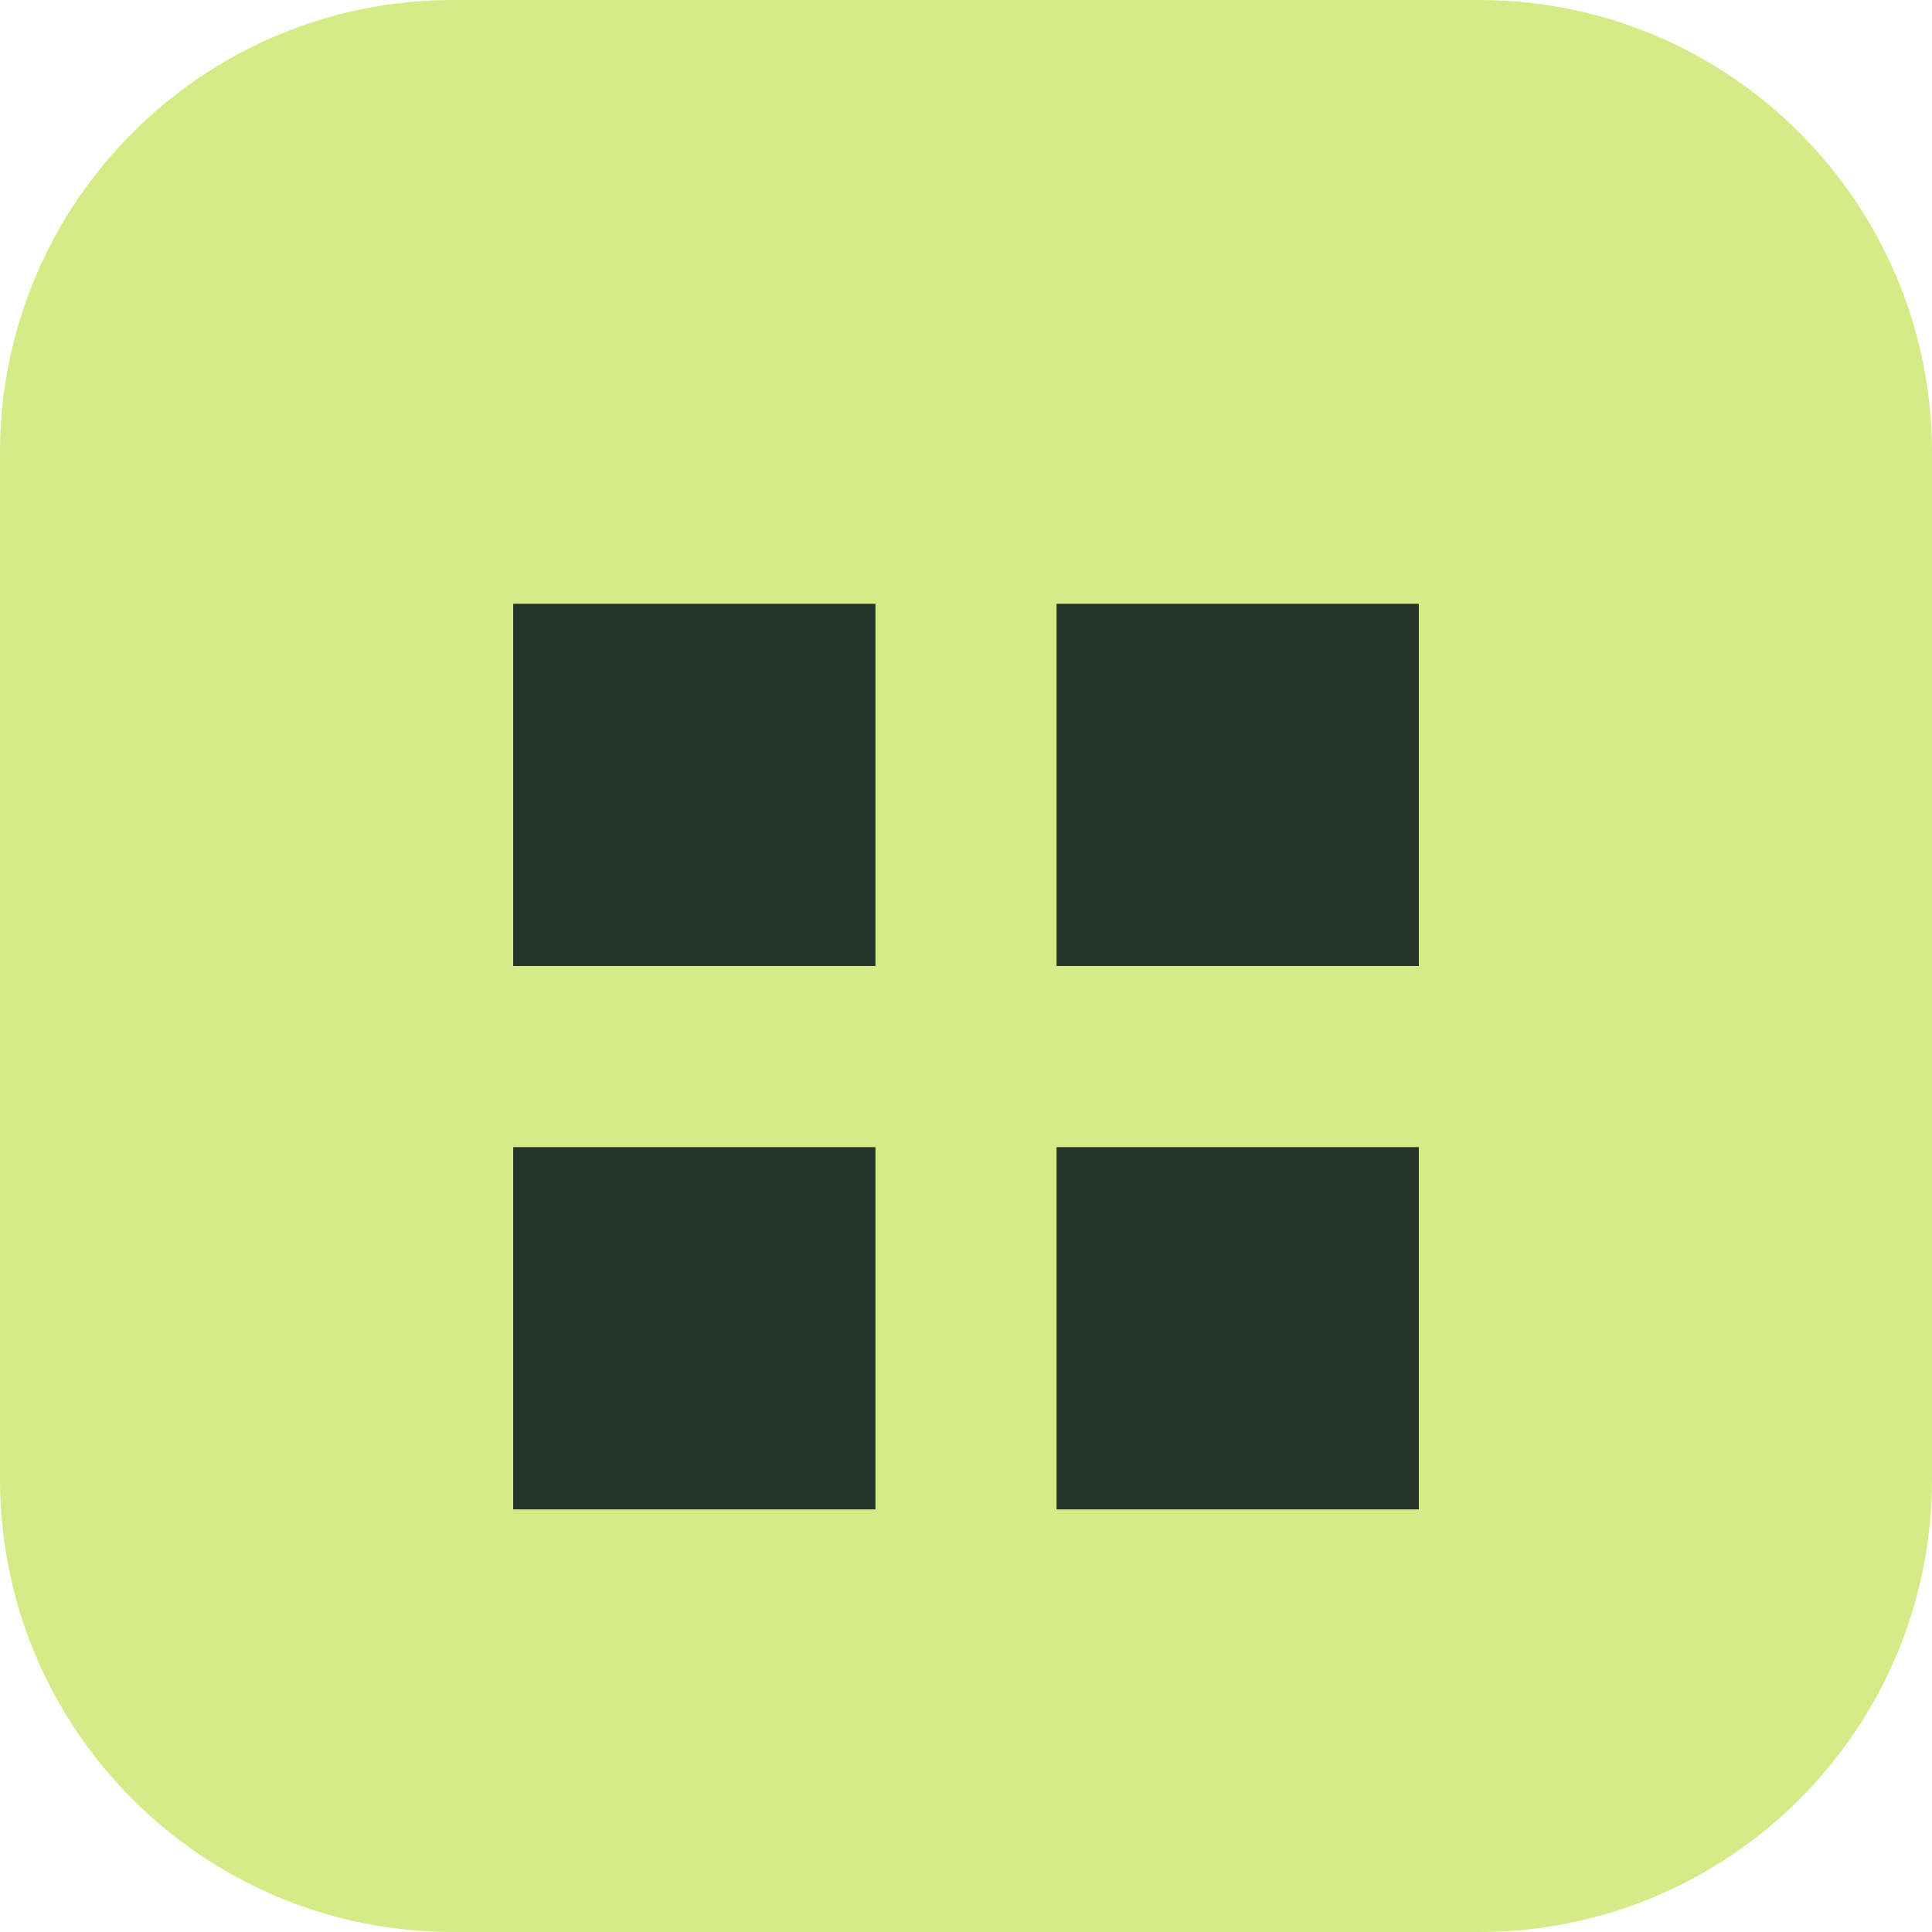
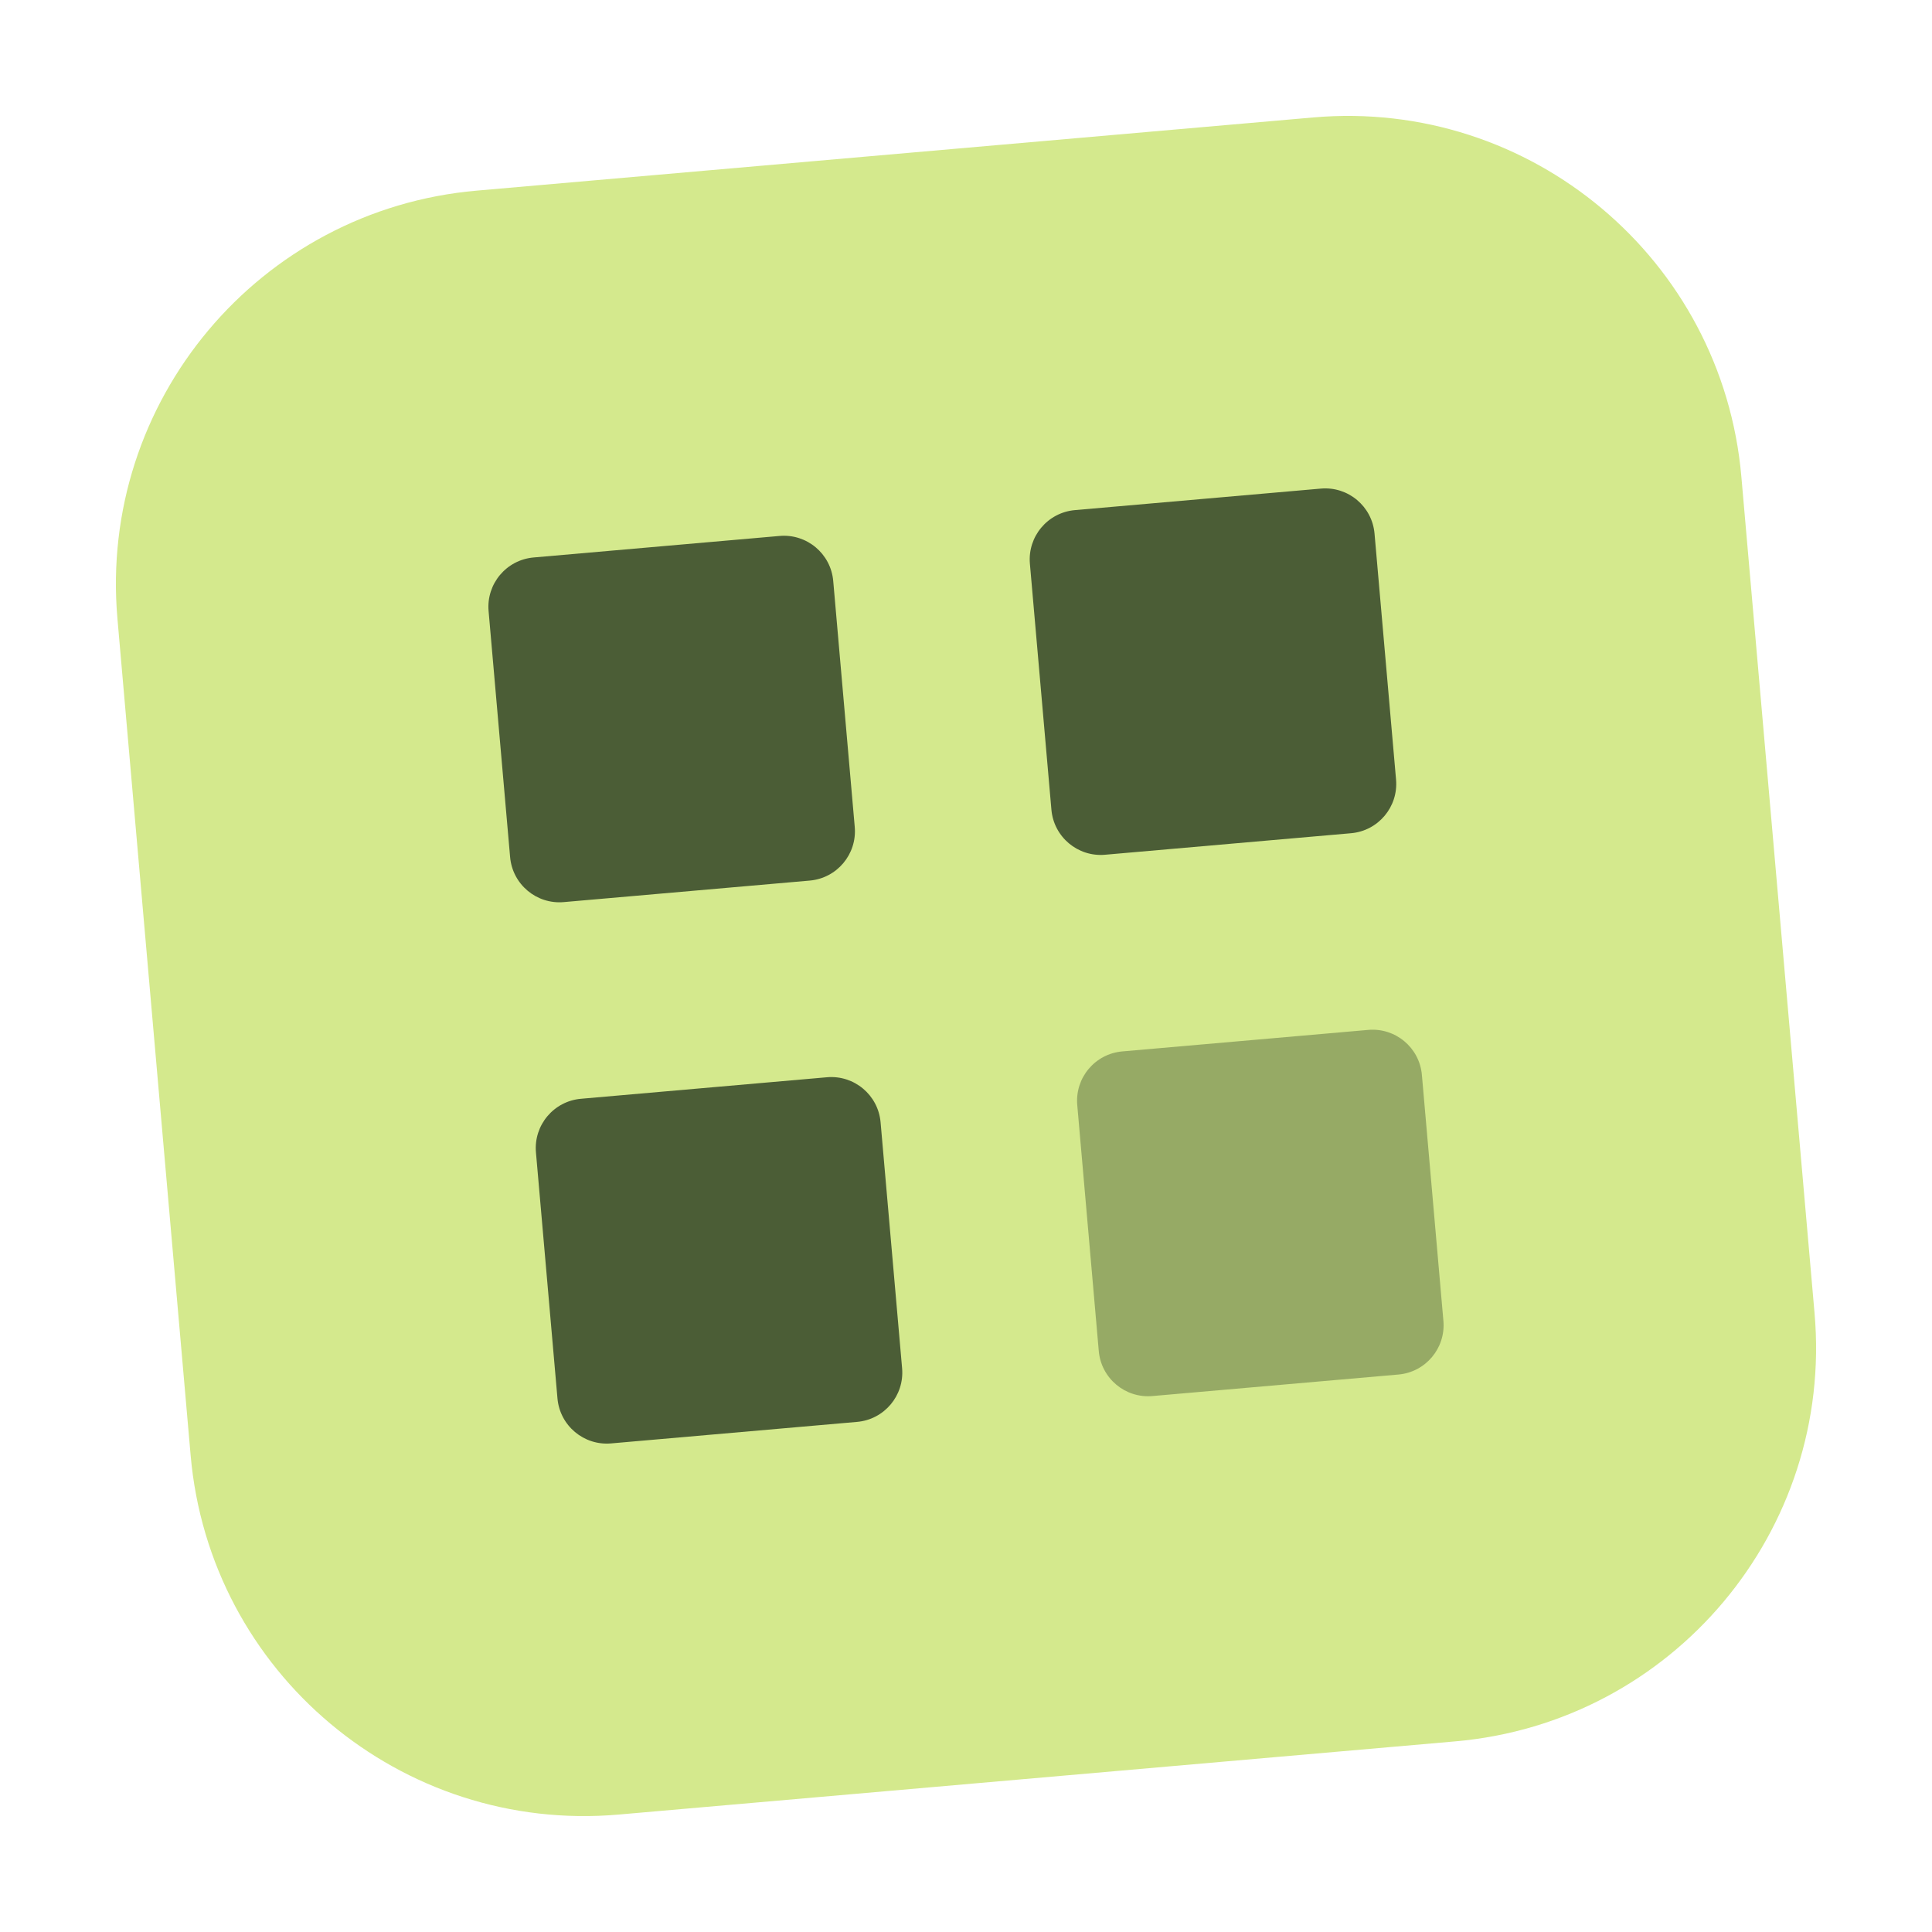
<svg xmlns="http://www.w3.org/2000/svg" viewBox="0 0 64 64">
-   <rect width="64" height="64" rx="15" fill="#d4eb87" />
-   <path d="M17 20h12v12H17zm18 0h12v12H35zM17 38h12v12H17zm18 0h12v12H35z" fill="#26352a" />
+   <g transform="rotate(-5 32 32)">
+     <rect x="5" y="5" width="54" height="54" rx="13.09" fill="#d4e98d" />
+     <rect x="17.27" y="17.27" width="11.46" height="11.46" rx="1.64" fill="#4b5d36" />
+     <rect x="35.27" y="17.27" width="11.46" height="11.46" rx="1.64" fill="#4b5d36" />
+     <rect x="17.27" y="35.27" width="11.46" height="11.46" rx="1.64" fill="#4b5d36" />
+     <rect x="35.27" y="35.27" width="11.46" height="11.46" rx="1.64" fill="#4b5d36" opacity="0.45" />
+   </g>
</svg>
